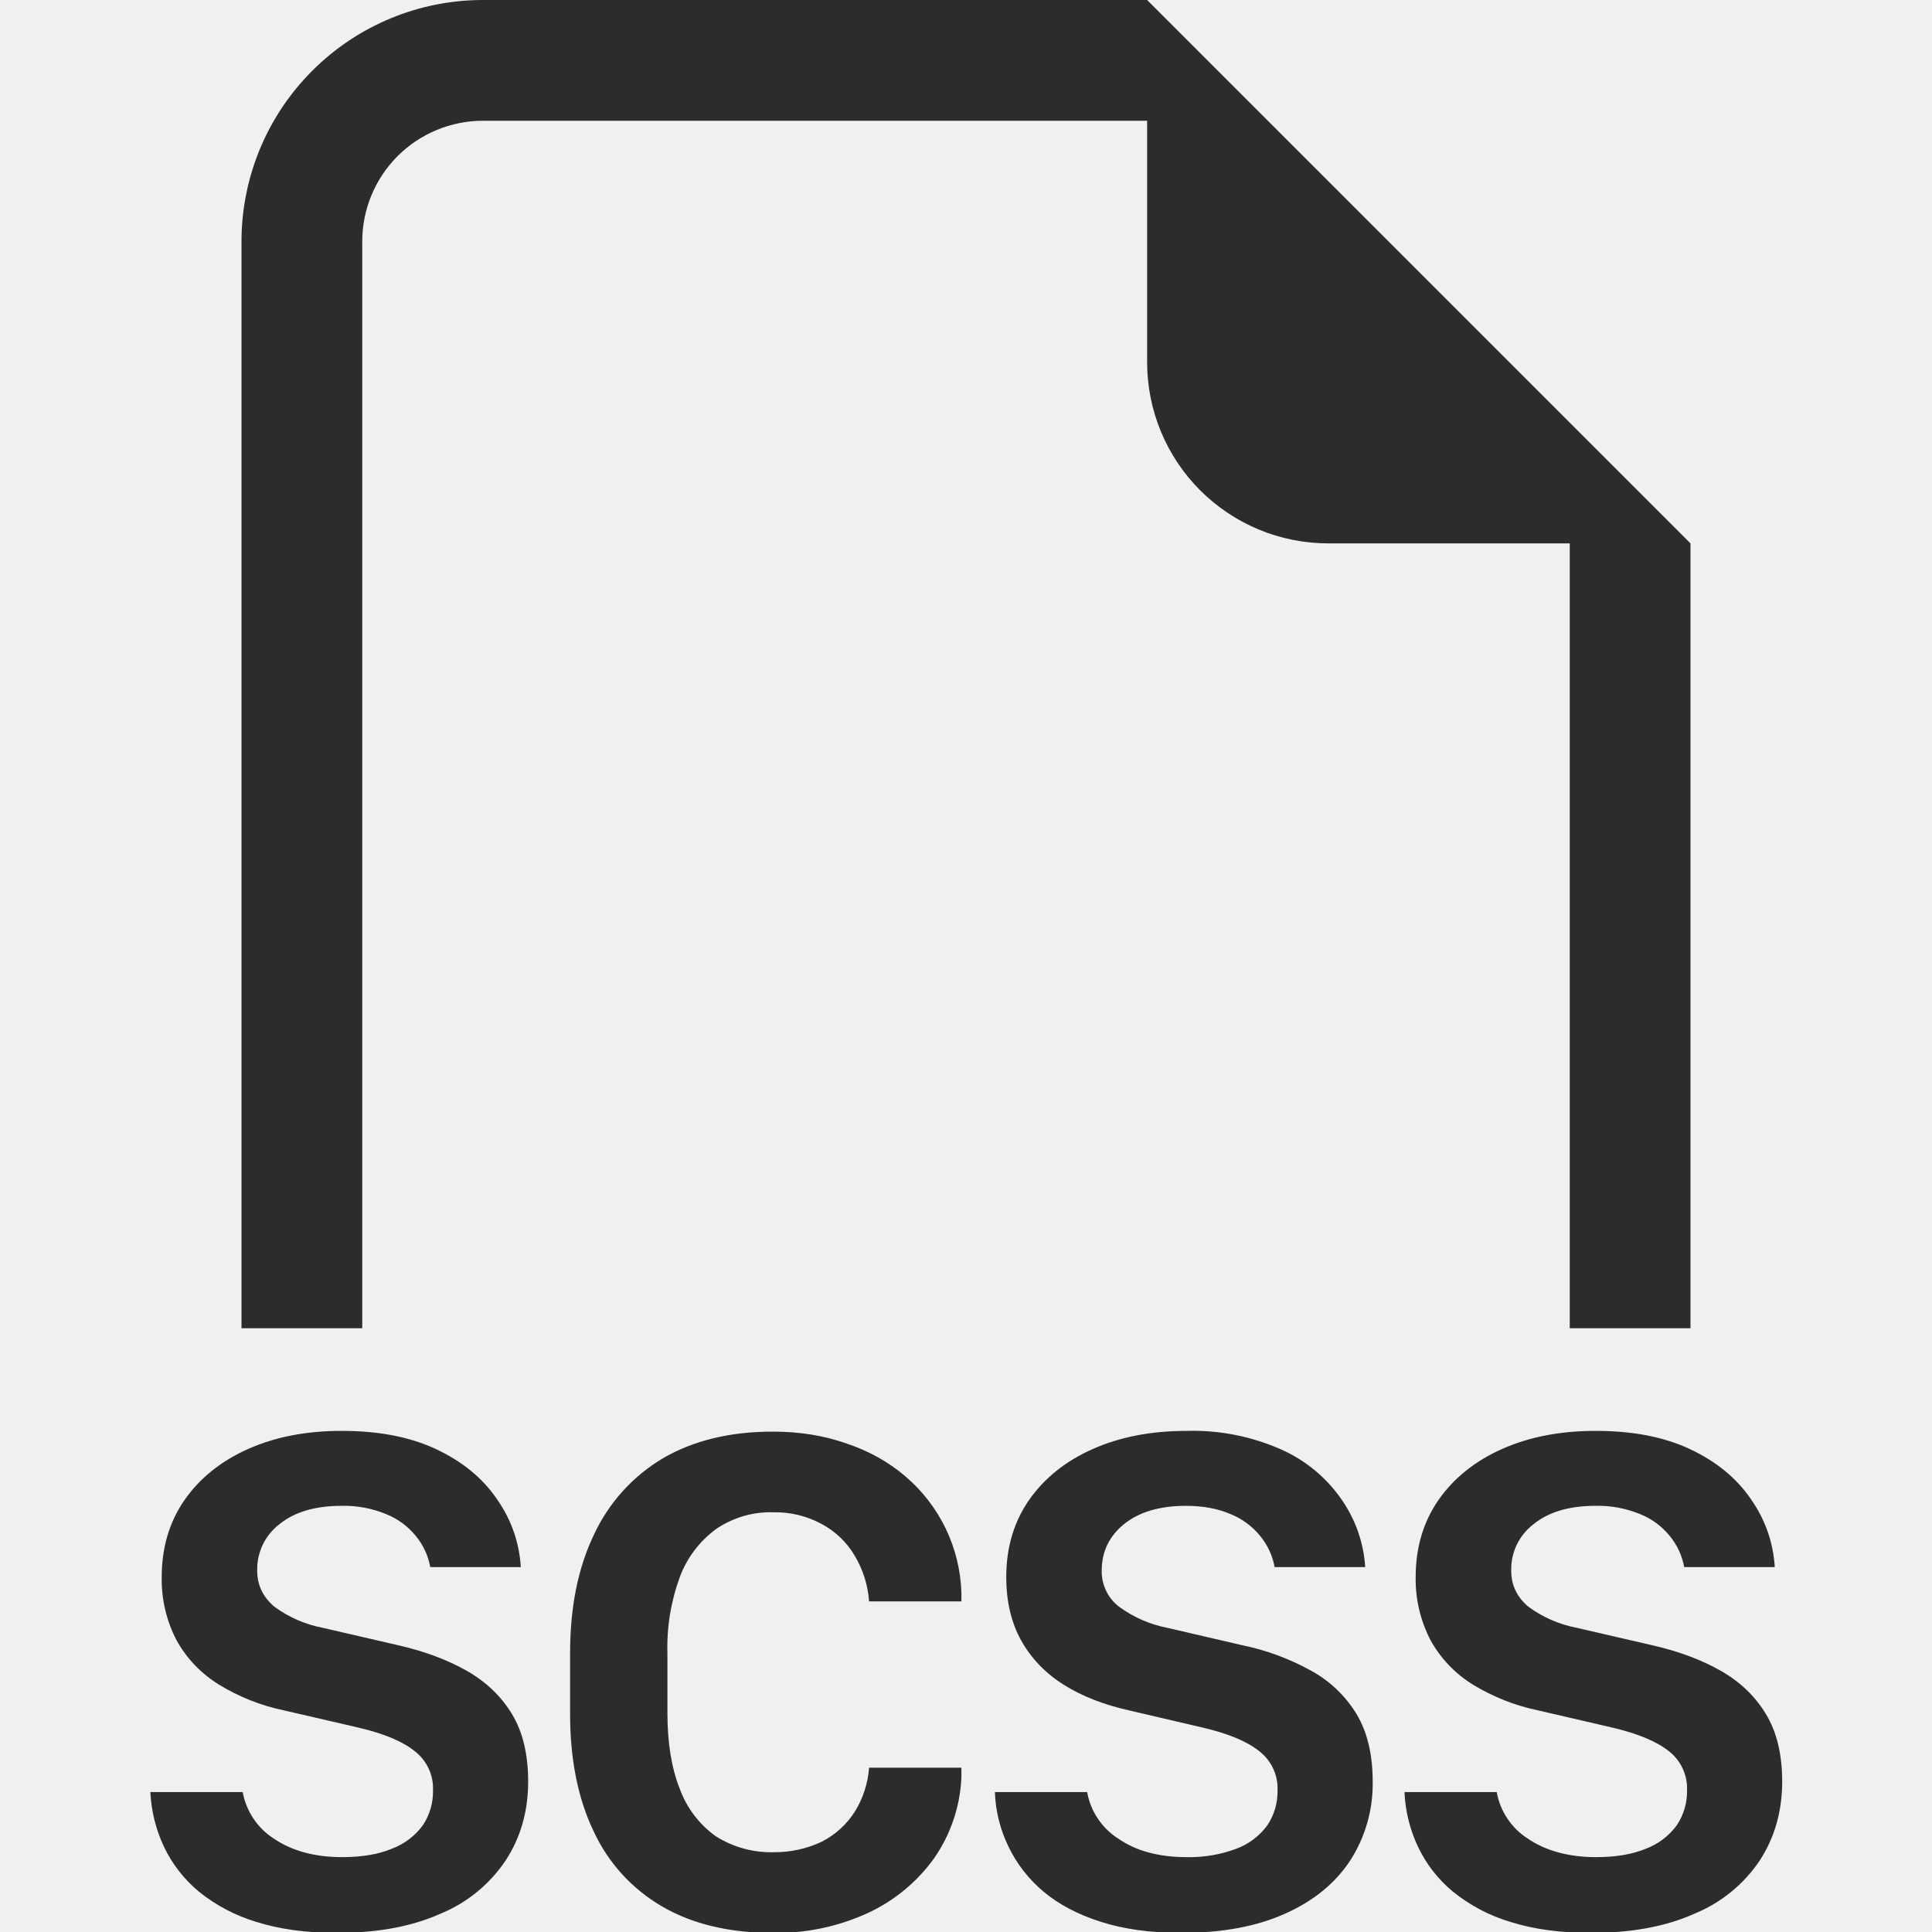
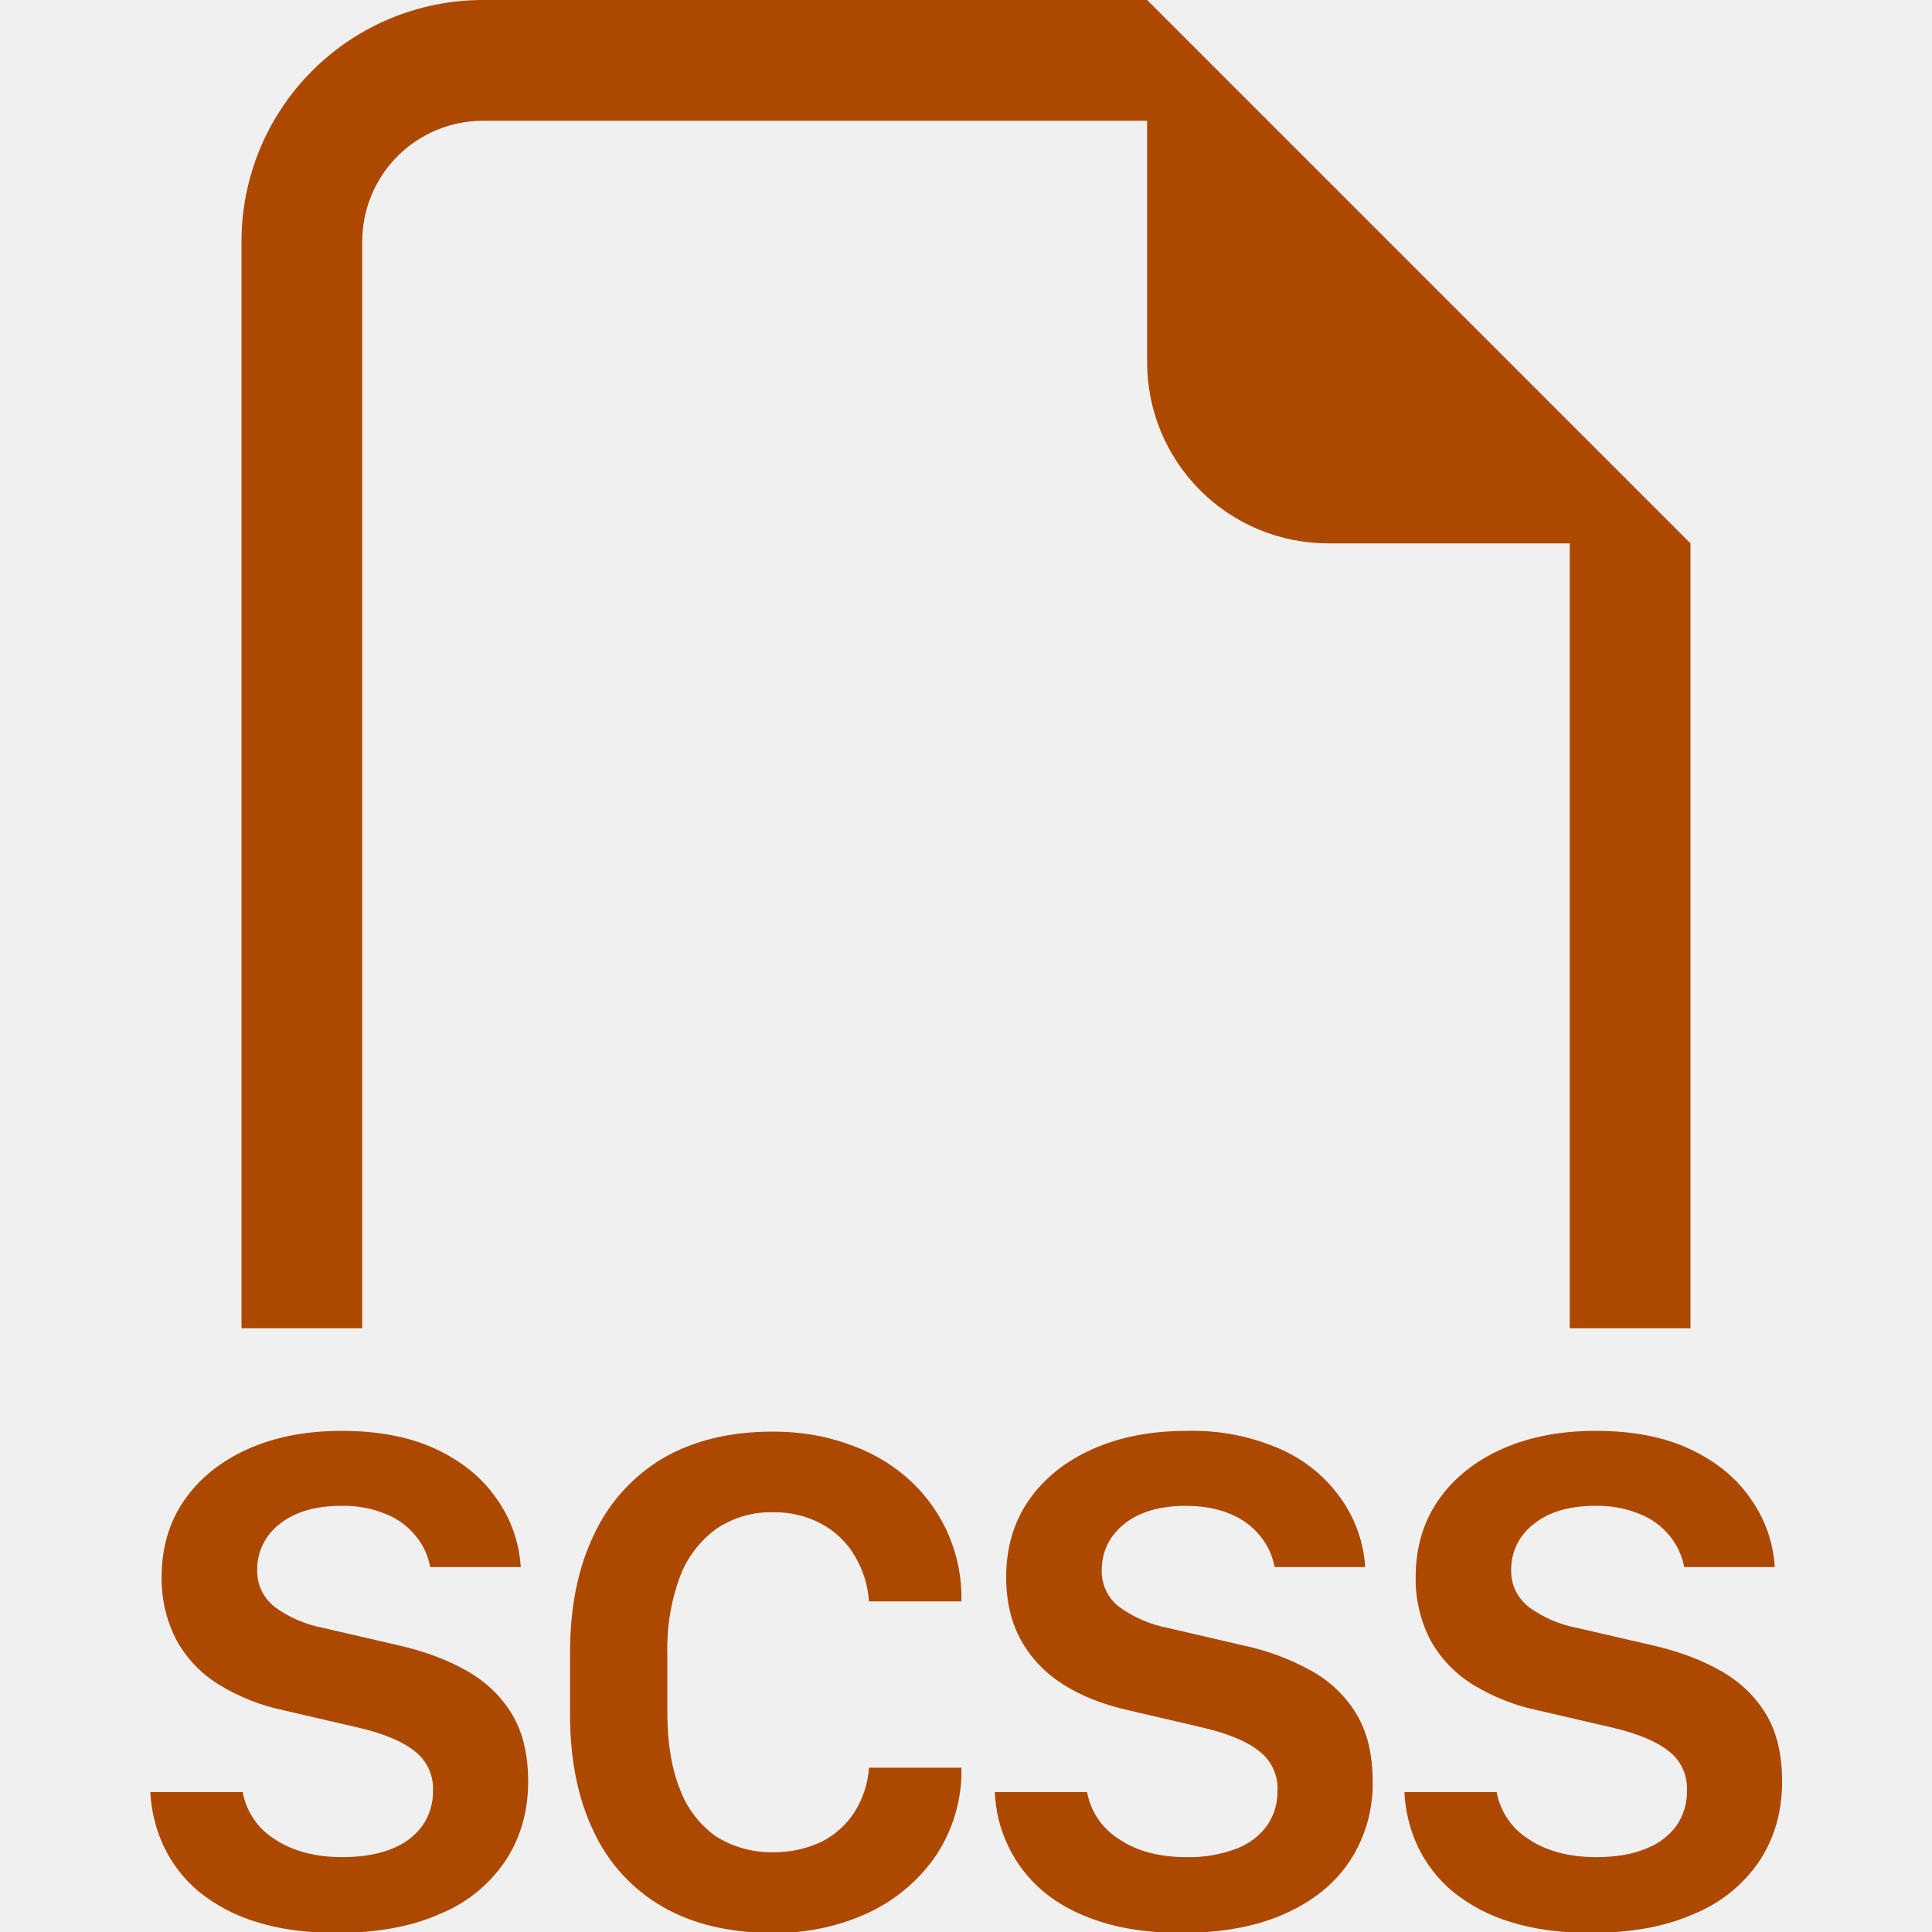
<svg xmlns="http://www.w3.org/2000/svg" width="24" height="24" viewBox="0 0 24 24" fill="none">
-   <g clip-path="url(#clip0_48_162)">
-     <path fill-rule="evenodd" clip-rule="evenodd" d="M21 6.75V16.5H19.5V6.75H16.5C15.903 6.75 15.331 6.513 14.909 6.091C14.487 5.669 14.25 5.097 14.25 4.5V1.5H6C5.602 1.5 5.221 1.658 4.939 1.939C4.658 2.221 4.5 2.602 4.5 3V16.5H3V3C3 2.204 3.316 1.441 3.879 0.879C4.441 0.316 5.204 0 6 0L14.25 0L21 6.75ZM2.034 22.935C1.935 22.723 1.879 22.495 1.868 22.262H3.015C3.036 22.379 3.081 22.49 3.147 22.589C3.212 22.688 3.298 22.773 3.398 22.837C3.503 22.91 3.627 22.968 3.771 23.009C3.914 23.049 4.074 23.07 4.25 23.07C4.496 23.07 4.702 23.035 4.869 22.965C5.022 22.908 5.155 22.807 5.252 22.675C5.338 22.547 5.382 22.395 5.379 22.241C5.383 22.146 5.364 22.053 5.324 21.968C5.284 21.883 5.224 21.809 5.15 21.752C4.999 21.631 4.768 21.535 4.457 21.462L3.528 21.247C3.242 21.188 2.969 21.079 2.72 20.927C2.5 20.791 2.318 20.602 2.193 20.376C2.067 20.133 2.004 19.863 2.009 19.59C2.009 19.224 2.104 18.904 2.294 18.631C2.484 18.36 2.748 18.148 3.086 17.998C3.422 17.849 3.81 17.774 4.25 17.775C4.707 17.775 5.097 17.851 5.42 18.003C5.744 18.156 5.994 18.361 6.17 18.618C6.35 18.873 6.45 19.156 6.47 19.467H5.345C5.319 19.325 5.257 19.191 5.165 19.08C5.067 18.959 4.939 18.865 4.794 18.808C4.619 18.736 4.43 18.701 4.241 18.706C3.916 18.706 3.659 18.782 3.471 18.934C3.383 19.002 3.312 19.089 3.264 19.189C3.216 19.29 3.192 19.399 3.195 19.511C3.195 19.691 3.267 19.84 3.41 19.96C3.59 20.092 3.798 20.182 4.017 20.223L4.947 20.438C5.273 20.512 5.556 20.618 5.796 20.754C6.036 20.89 6.224 21.069 6.359 21.291C6.494 21.513 6.561 21.793 6.561 22.131C6.561 22.501 6.467 22.829 6.279 23.115C6.08 23.41 5.799 23.639 5.471 23.773C5.12 23.931 4.691 24.011 4.184 24.011C3.803 24.011 3.47 23.965 3.186 23.875C2.925 23.797 2.681 23.669 2.469 23.497C2.285 23.344 2.136 23.152 2.034 22.935ZM8.445 19.59C8.334 19.894 8.281 20.216 8.291 20.54V21.282C8.291 21.651 8.342 21.965 8.445 22.223C8.531 22.459 8.687 22.664 8.892 22.811C9.106 22.946 9.356 23.015 9.609 23.009C9.817 23.011 10.023 22.966 10.211 22.877C10.378 22.791 10.52 22.662 10.62 22.503C10.722 22.338 10.782 22.151 10.796 21.959H11.943V22.073C11.929 22.435 11.811 22.786 11.604 23.084C11.393 23.378 11.108 23.613 10.779 23.765C10.41 23.934 10.007 24.018 9.6 24.011C9.06 24.011 8.603 23.902 8.229 23.685C7.853 23.468 7.554 23.14 7.373 22.746C7.178 22.338 7.081 21.85 7.082 21.282V20.535C7.082 19.966 7.18 19.477 7.377 19.067C7.56 18.671 7.858 18.34 8.232 18.117C8.612 17.895 9.068 17.784 9.6 17.784C9.928 17.784 10.232 17.832 10.511 17.93C10.791 18.023 11.035 18.159 11.244 18.337C11.455 18.516 11.626 18.737 11.747 18.986C11.867 19.235 11.934 19.507 11.943 19.784V19.893H10.796C10.782 19.691 10.72 19.496 10.616 19.323C10.518 19.157 10.376 19.022 10.206 18.931C10.023 18.832 9.817 18.782 9.609 18.786C9.356 18.778 9.106 18.851 8.897 18.993C8.691 19.144 8.534 19.351 8.445 19.59ZM12.359 22.262C12.367 22.498 12.425 22.73 12.529 22.942C12.632 23.155 12.779 23.344 12.96 23.496C13.153 23.658 13.392 23.784 13.677 23.874C13.961 23.965 14.294 24.011 14.675 24.011C15.182 24.011 15.611 23.931 15.962 23.773C16.316 23.616 16.586 23.395 16.772 23.113C16.961 22.821 17.058 22.478 17.052 22.13C17.052 21.794 16.985 21.514 16.85 21.29C16.712 21.065 16.518 20.88 16.287 20.754C16.022 20.607 15.735 20.5 15.438 20.439L14.508 20.223C14.288 20.181 14.081 20.091 13.901 19.959C13.832 19.906 13.777 19.838 13.74 19.76C13.703 19.682 13.684 19.597 13.686 19.511C13.686 19.276 13.778 19.084 13.962 18.934C14.15 18.782 14.407 18.706 14.732 18.706C14.945 18.706 15.129 18.741 15.285 18.808C15.429 18.866 15.556 18.959 15.654 19.08C15.746 19.191 15.808 19.325 15.834 19.467H16.959C16.94 19.162 16.836 18.868 16.659 18.618C16.47 18.348 16.211 18.136 15.909 18.003C15.541 17.841 15.141 17.763 14.739 17.775C14.301 17.775 13.913 17.85 13.575 18C13.239 18.149 12.976 18.36 12.785 18.631C12.595 18.904 12.5 19.224 12.5 19.59C12.5 19.892 12.561 20.154 12.684 20.376C12.807 20.598 12.983 20.782 13.211 20.927C13.439 21.07 13.709 21.176 14.021 21.246L14.946 21.462C15.257 21.535 15.489 21.631 15.641 21.752C15.715 21.809 15.775 21.883 15.815 21.968C15.855 22.053 15.874 22.146 15.87 22.241C15.873 22.395 15.829 22.547 15.743 22.675C15.646 22.807 15.513 22.908 15.36 22.965C15.162 23.039 14.952 23.075 14.741 23.07C14.564 23.07 14.404 23.05 14.261 23.01C14.127 22.974 14.001 22.916 13.887 22.837C13.787 22.773 13.702 22.688 13.636 22.589C13.57 22.49 13.526 22.379 13.505 22.262H12.359ZM17.612 22.935C17.513 22.723 17.457 22.495 17.447 22.262H18.593C18.614 22.379 18.658 22.49 18.724 22.589C18.79 22.688 18.875 22.773 18.975 22.837C19.08 22.91 19.205 22.968 19.349 23.009C19.492 23.049 19.651 23.07 19.827 23.07C20.073 23.07 20.28 23.035 20.447 22.965C20.599 22.908 20.732 22.807 20.829 22.675C20.915 22.547 20.96 22.395 20.957 22.241C20.961 22.147 20.942 22.053 20.902 21.968C20.863 21.883 20.803 21.809 20.729 21.752C20.576 21.631 20.344 21.535 20.034 21.462L19.107 21.247C18.821 21.188 18.547 21.079 18.297 20.927C18.077 20.791 17.896 20.602 17.771 20.376C17.645 20.133 17.581 19.863 17.586 19.59C17.586 19.224 17.681 18.904 17.871 18.631C18.061 18.36 18.325 18.148 18.663 17.998C18.999 17.849 19.387 17.774 19.827 17.775C20.285 17.775 20.675 17.851 20.997 18.003C21.321 18.156 21.571 18.361 21.747 18.618C21.927 18.873 22.027 19.156 22.047 19.467H20.922C20.896 19.325 20.834 19.191 20.742 19.08C20.644 18.959 20.517 18.865 20.372 18.808C20.196 18.736 20.008 18.701 19.818 18.706C19.493 18.706 19.237 18.782 19.05 18.934C18.962 19.002 18.89 19.089 18.842 19.189C18.794 19.289 18.77 19.399 18.773 19.511C18.773 19.691 18.844 19.84 18.987 19.96C19.168 20.092 19.375 20.182 19.595 20.223L20.525 20.438C20.851 20.512 21.134 20.618 21.374 20.754C21.614 20.89 21.801 21.069 21.936 21.291C22.071 21.513 22.139 21.793 22.139 22.131C22.139 22.501 22.045 22.829 21.858 23.115C21.659 23.41 21.377 23.639 21.048 23.773C20.697 23.931 20.268 24.011 19.761 24.011C19.38 24.011 19.048 23.965 18.764 23.875C18.502 23.797 18.259 23.669 18.047 23.497C17.862 23.344 17.714 23.152 17.612 22.935Z" fill="#2C2C2C" />
+   <g clip-path="url(#clip0_249_57)">
+     <mask id="path-1-inside-1_249_57" fill="white">
+       <path fill-rule="evenodd" clip-rule="evenodd" d="M21 6.75V16.5H19.5V6.75H16.5C15.903 6.75 15.331 6.513 14.909 6.091C14.487 5.669 14.25 5.097 14.25 4.5V1.5H6C5.602 1.5 5.221 1.658 4.939 1.939C4.658 2.221 4.5 2.602 4.5 3V16.5H3V3C3 2.204 3.316 1.441 3.879 0.879C4.441 0.316 5.204 0 6 0L14.25 0L21 6.75ZM2.034 22.935C1.935 22.723 1.879 22.495 1.867 22.262H3.015C3.036 22.379 3.081 22.49 3.147 22.589C3.212 22.688 3.298 22.773 3.397 22.837C3.502 22.91 3.627 22.968 3.771 23.009C3.914 23.049 4.073 23.07 4.249 23.07C4.495 23.07 4.702 23.035 4.869 22.965C5.022 22.908 5.155 22.807 5.251 22.675C5.338 22.547 5.382 22.395 5.379 22.241C5.383 22.146 5.364 22.053 5.324 21.968C5.284 21.883 5.224 21.809 5.149 21.752C4.998 21.631 4.767 21.535 4.456 21.462L3.528 21.247C3.242 21.188 2.969 21.079 2.719 20.927C2.499 20.791 2.318 20.602 2.193 20.376C2.067 20.133 2.004 19.863 2.008 19.59C2.008 19.224 2.103 18.904 2.293 18.631C2.483 18.36 2.747 18.148 3.085 17.998C3.421 17.849 3.809 17.774 4.249 17.775C4.706 17.775 5.096 17.851 5.419 18.003C5.743 18.156 5.993 18.361 6.169 18.618C6.349 18.873 6.449 19.156 6.469 19.467H5.344C5.319 19.325 5.257 19.191 5.164 19.08C5.066 18.959 4.939 18.865 4.794 18.808C4.619 18.736 4.43 18.701 4.24 18.706C3.915 18.706 3.659 18.782 3.471 18.934C3.383 19.002 3.312 19.089 3.264 19.189C3.216 19.29 3.192 19.399 3.195 19.511C3.195 19.691 3.266 19.84 3.409 19.96C3.59 20.092 3.797 20.182 4.017 20.223L4.947 20.438C5.273 20.512 5.556 20.618 5.796 20.754C6.036 20.89 6.223 21.069 6.358 21.291C6.493 21.513 6.561 21.793 6.561 22.131C6.561 22.501 6.467 22.829 6.279 23.115C6.08 23.41 5.799 23.639 5.47 23.773C5.119 23.931 4.69 24.011 4.183 24.011C3.802 24.011 3.47 23.965 3.186 23.875C2.925 23.797 2.681 23.669 2.469 23.497C2.285 23.344 2.136 23.152 2.034 22.935ZM8.445 19.59C8.334 19.894 8.281 20.216 8.29 20.54V21.282C8.29 21.651 8.342 21.965 8.445 22.223C8.531 22.459 8.687 22.664 8.892 22.811C9.106 22.946 9.356 23.015 9.609 23.009C9.817 23.011 10.023 22.966 10.21 22.877C10.378 22.791 10.519 22.662 10.62 22.503C10.722 22.338 10.782 22.151 10.795 21.959H11.943V22.073C11.928 22.435 11.811 22.786 11.604 23.084C11.392 23.378 11.108 23.613 10.779 23.765C10.409 23.934 10.006 24.018 9.6 24.011C9.06 24.011 8.603 23.902 8.229 23.685C7.853 23.468 7.554 23.14 7.372 22.746C7.177 22.338 7.08 21.85 7.081 21.282V20.535C7.081 19.966 7.18 19.477 7.377 19.067C7.56 18.671 7.858 18.34 8.232 18.117C8.612 17.895 9.068 17.784 9.6 17.784C9.928 17.784 10.231 17.832 10.51 17.93C10.79 18.023 11.035 18.159 11.244 18.337C11.455 18.516 11.626 18.737 11.747 18.986C11.867 19.235 11.934 19.507 11.943 19.784V19.893H10.795C10.781 19.691 10.72 19.496 10.615 19.323C10.517 19.157 10.376 19.022 10.206 18.931C10.023 18.832 9.817 18.782 9.609 18.786C9.356 18.778 9.106 18.851 8.896 18.993C8.691 19.144 8.534 19.351 8.445 19.59ZM12.358 22.262C12.367 22.498 12.425 22.73 12.529 22.942C12.632 23.155 12.779 23.344 12.96 23.496C13.153 23.658 13.392 23.784 13.677 23.874C13.961 23.965 14.293 24.011 14.674 24.011C15.181 24.011 15.61 23.931 15.961 23.773C16.315 23.616 16.585 23.395 16.771 23.113C16.961 22.821 17.058 22.478 17.052 22.13C17.052 21.794 16.984 21.514 16.849 21.29C16.712 21.065 16.518 20.88 16.287 20.754C16.021 20.607 15.735 20.5 15.438 20.439L14.508 20.223C14.288 20.181 14.081 20.091 13.9 19.959C13.832 19.906 13.777 19.838 13.74 19.76C13.703 19.682 13.684 19.597 13.686 19.511C13.686 19.276 13.778 19.084 13.962 18.934C14.15 18.782 14.406 18.706 14.731 18.706C14.944 18.706 15.129 18.741 15.285 18.808C15.429 18.866 15.556 18.959 15.654 19.08C15.746 19.191 15.808 19.325 15.834 19.467H16.959C16.94 19.162 16.836 18.868 16.659 18.618C16.47 18.348 16.21 18.136 15.909 18.003C15.541 17.841 15.141 17.763 14.739 17.775C14.301 17.775 13.913 17.85 13.575 18C13.239 18.149 12.975 18.36 12.784 18.631C12.594 18.904 12.499 19.224 12.499 19.59C12.499 19.892 12.561 20.154 12.684 20.376C12.807 20.598 12.982 20.782 13.21 20.927C13.438 21.07 13.708 21.176 14.02 21.246L14.946 21.462C15.257 21.535 15.488 21.631 15.64 21.752C15.715 21.809 15.775 21.883 15.815 21.968C15.855 22.053 15.874 22.146 15.87 22.241C15.873 22.395 15.829 22.547 15.742 22.675C15.646 22.807 15.513 22.908 15.36 22.965C15.162 23.039 14.952 23.075 14.74 23.07C14.563 23.07 14.403 23.05 14.26 23.01C14.127 22.974 14.001 22.916 13.887 22.837C13.787 22.773 13.702 22.688 13.636 22.589C13.57 22.49 13.525 22.379 13.504 22.262H12.358ZM17.611 22.935C17.513 22.723 17.457 22.495 17.446 22.262H18.592C18.613 22.379 18.658 22.49 18.724 22.589C18.79 22.688 18.875 22.773 18.975 22.837C19.08 22.91 19.204 22.968 19.348 23.009C19.491 23.049 19.651 23.07 19.827 23.07C20.073 23.07 20.279 23.035 20.446 22.965C20.599 22.908 20.732 22.807 20.829 22.675C20.915 22.547 20.96 22.395 20.956 22.241C20.96 22.147 20.942 22.053 20.902 21.968C20.863 21.883 20.803 21.809 20.728 21.752C20.575 21.631 20.344 21.535 20.034 21.462L19.107 21.247C18.82 21.188 18.547 21.079 18.297 20.927C18.077 20.791 17.896 20.602 17.77 20.376C17.645 20.133 17.581 19.863 17.586 19.59C17.586 19.224 17.681 18.904 17.871 18.631C18.061 18.36 18.325 18.148 18.663 17.998C18.999 17.849 19.387 17.774 19.827 17.775C20.285 17.775 20.675 17.851 20.997 18.003C21.321 18.156 21.571 18.361 21.747 18.618C21.927 18.873 22.027 19.156 22.047 19.467H20.922C20.896 19.325 20.834 19.191 20.742 19.08C20.644 18.959 20.516 18.865 20.371 18.808C20.196 18.736 20.008 18.701 19.818 18.706C19.493 18.706 19.237 18.782 19.05 18.934C18.962 19.002 18.89 19.089 18.842 19.189C18.794 19.289 18.77 19.399 18.772 19.511C18.772 19.691 18.844 19.84 18.987 19.96C19.167 20.092 19.375 20.182 19.594 20.223L20.524 20.438C20.85 20.512 21.133 20.618 21.373 20.754C21.613 20.89 21.801 21.069 21.936 21.291C22.071 21.513 22.138 21.793 22.138 22.131C22.138 22.501 22.045 22.829 21.858 23.115C21.659 23.41 21.377 23.639 21.048 23.773C20.697 23.931 20.268 24.011 19.761 24.011C19.38 24.011 19.047 23.965 18.763 23.875C18.502 23.797 18.259 23.669 18.046 23.497C17.862 23.344 17.714 23.152 17.611 22.935Z" />
+     </mask>
+     <path fill-rule="evenodd" clip-rule="evenodd" d="M21 6.75V16.5H19.5V6.75H16.5C15.903 6.75 15.331 6.513 14.909 6.091C14.487 5.669 14.25 5.097 14.25 4.5V1.5H6C5.602 1.5 5.221 1.658 4.939 1.939C4.658 2.221 4.5 2.602 4.5 3V16.5H3V3C3 2.204 3.316 1.441 3.879 0.879C4.441 0.316 5.204 0 6 0L14.25 0L21 6.75ZM2.034 22.935C1.935 22.723 1.879 22.495 1.867 22.262H3.015C3.036 22.379 3.081 22.49 3.147 22.589C3.212 22.688 3.298 22.773 3.397 22.837C3.502 22.91 3.627 22.968 3.771 23.009C3.914 23.049 4.073 23.07 4.249 23.07C4.495 23.07 4.702 23.035 4.869 22.965C5.022 22.908 5.155 22.807 5.251 22.675C5.338 22.547 5.382 22.395 5.379 22.241C5.383 22.146 5.364 22.053 5.324 21.968C5.284 21.883 5.224 21.809 5.149 21.752C4.998 21.631 4.767 21.535 4.456 21.462L3.528 21.247C3.242 21.188 2.969 21.079 2.719 20.927C2.499 20.791 2.318 20.602 2.193 20.376C2.067 20.133 2.004 19.863 2.008 19.59C2.008 19.224 2.103 18.904 2.293 18.631C2.483 18.36 2.747 18.148 3.085 17.998C3.421 17.849 3.809 17.774 4.249 17.775C4.706 17.775 5.096 17.851 5.419 18.003C5.743 18.156 5.993 18.361 6.169 18.618C6.349 18.873 6.449 19.156 6.469 19.467H5.344C5.319 19.325 5.257 19.191 5.164 19.08C5.066 18.959 4.939 18.865 4.794 18.808C4.619 18.736 4.43 18.701 4.24 18.706C3.915 18.706 3.659 18.782 3.471 18.934C3.383 19.002 3.312 19.089 3.264 19.189C3.216 19.29 3.192 19.399 3.195 19.511C3.195 19.691 3.266 19.84 3.409 19.96C3.59 20.092 3.797 20.182 4.017 20.223L4.947 20.438C5.273 20.512 5.556 20.618 5.796 20.754C6.036 20.89 6.223 21.069 6.358 21.291C6.493 21.513 6.561 21.793 6.561 22.131C6.561 22.501 6.467 22.829 6.279 23.115C6.08 23.41 5.799 23.639 5.47 23.773C5.119 23.931 4.69 24.011 4.183 24.011C3.802 24.011 3.47 23.965 3.186 23.875C2.925 23.797 2.681 23.669 2.469 23.497C2.285 23.344 2.136 23.152 2.034 22.935ZM8.445 19.59C8.334 19.894 8.281 20.216 8.29 20.54V21.282C8.29 21.651 8.342 21.965 8.445 22.223C8.531 22.459 8.687 22.664 8.892 22.811C9.106 22.946 9.356 23.015 9.609 23.009C9.817 23.011 10.023 22.966 10.21 22.877C10.378 22.791 10.519 22.662 10.62 22.503C10.722 22.338 10.782 22.151 10.795 21.959H11.943V22.073C11.928 22.435 11.811 22.786 11.604 23.084C11.392 23.378 11.108 23.613 10.779 23.765C10.409 23.934 10.006 24.018 9.6 24.011C9.06 24.011 8.603 23.902 8.229 23.685C7.853 23.468 7.554 23.14 7.372 22.746C7.177 22.338 7.08 21.85 7.081 21.282V20.535C7.081 19.966 7.18 19.477 7.377 19.067C7.56 18.671 7.858 18.34 8.232 18.117C8.612 17.895 9.068 17.784 9.6 17.784C9.928 17.784 10.231 17.832 10.51 17.93C10.79 18.023 11.035 18.159 11.244 18.337C11.455 18.516 11.626 18.737 11.747 18.986C11.867 19.235 11.934 19.507 11.943 19.784V19.893H10.795C10.781 19.691 10.72 19.496 10.615 19.323C10.517 19.157 10.376 19.022 10.206 18.931C10.023 18.832 9.817 18.782 9.609 18.786C9.356 18.778 9.106 18.851 8.896 18.993C8.691 19.144 8.534 19.351 8.445 19.59ZM12.358 22.262C12.367 22.498 12.425 22.73 12.529 22.942C12.632 23.155 12.779 23.344 12.96 23.496C13.153 23.658 13.392 23.784 13.677 23.874C13.961 23.965 14.293 24.011 14.674 24.011C15.181 24.011 15.61 23.931 15.961 23.773C16.315 23.616 16.585 23.395 16.771 23.113C16.961 22.821 17.058 22.478 17.052 22.13C17.052 21.794 16.984 21.514 16.849 21.29C16.712 21.065 16.518 20.88 16.287 20.754C16.021 20.607 15.735 20.5 15.438 20.439L14.508 20.223C14.288 20.181 14.081 20.091 13.9 19.959C13.832 19.906 13.777 19.838 13.74 19.76C13.703 19.682 13.684 19.597 13.686 19.511C13.686 19.276 13.778 19.084 13.962 18.934C14.15 18.782 14.406 18.706 14.731 18.706C14.944 18.706 15.129 18.741 15.285 18.808C15.429 18.866 15.556 18.959 15.654 19.08C15.746 19.191 15.808 19.325 15.834 19.467H16.959C16.94 19.162 16.836 18.868 16.659 18.618C16.47 18.348 16.21 18.136 15.909 18.003C15.541 17.841 15.141 17.763 14.739 17.775C14.301 17.775 13.913 17.85 13.575 18C13.239 18.149 12.975 18.36 12.784 18.631C12.594 18.904 12.499 19.224 12.499 19.59C12.499 19.892 12.561 20.154 12.684 20.376C12.807 20.598 12.982 20.782 13.21 20.927C13.438 21.07 13.708 21.176 14.02 21.246L14.946 21.462C15.257 21.535 15.488 21.631 15.64 21.752C15.715 21.809 15.775 21.883 15.815 21.968C15.855 22.053 15.874 22.146 15.87 22.241C15.873 22.395 15.829 22.547 15.742 22.675C15.646 22.807 15.513 22.908 15.36 22.965C15.162 23.039 14.952 23.075 14.74 23.07C14.563 23.07 14.403 23.05 14.26 23.01C14.127 22.974 14.001 22.916 13.887 22.837C13.787 22.773 13.702 22.688 13.636 22.589C13.57 22.49 13.525 22.379 13.504 22.262H12.358ZM17.611 22.935C17.513 22.723 17.457 22.495 17.446 22.262H18.592C18.613 22.379 18.658 22.49 18.724 22.589C18.79 22.688 18.875 22.773 18.975 22.837C19.08 22.91 19.204 22.968 19.348 23.009C19.491 23.049 19.651 23.07 19.827 23.07C20.073 23.07 20.279 23.035 20.446 22.965C20.599 22.908 20.732 22.807 20.829 22.675C20.915 22.547 20.96 22.395 20.956 22.241C20.96 22.147 20.942 22.053 20.902 21.968C20.863 21.883 20.803 21.809 20.728 21.752C20.575 21.631 20.344 21.535 20.034 21.462L19.107 21.247C18.82 21.188 18.547 21.079 18.297 20.927C18.077 20.791 17.896 20.602 17.77 20.376C17.645 20.133 17.581 19.863 17.586 19.59C17.586 19.224 17.681 18.904 17.871 18.631C18.061 18.36 18.325 18.148 18.663 17.998C18.999 17.849 19.387 17.774 19.827 17.775C20.285 17.775 20.675 17.851 20.997 18.003C21.321 18.156 21.571 18.361 21.747 18.618C21.927 18.873 22.027 19.156 22.047 19.467H20.922C20.896 19.325 20.834 19.191 20.742 19.08C20.644 18.959 20.516 18.865 20.371 18.808C20.196 18.736 20.008 18.701 19.818 18.706C19.493 18.706 19.237 18.782 19.05 18.934C18.962 19.002 18.89 19.089 18.842 19.189C18.794 19.289 18.77 19.399 18.772 19.511C18.772 19.691 18.844 19.84 18.987 19.96C19.167 20.092 19.375 20.182 19.594 20.223L20.524 20.438C20.85 20.512 21.133 20.618 21.373 20.754C21.613 20.89 21.801 21.069 21.936 21.291C22.071 21.513 22.138 21.793 22.138 22.131C22.138 22.501 22.045 22.829 21.858 23.115C21.659 23.41 21.377 23.639 21.048 23.773C20.697 23.931 20.268 24.011 19.761 24.011C19.38 24.011 19.047 23.965 18.763 23.875C18.502 23.797 18.259 23.669 18.046 23.497C17.862 23.344 17.714 23.152 17.611 22.935Z" fill="#AC4800" stroke="#AC4800" stroke-width="2" mask="url(#path-1-inside-1_249_57)" />
  </g>
  <defs>
-     <clipPath id="clip0_48_162">
+     <clipPath id="clip0_249_57">
      <rect width="24" height="24" fill="white" />
    </clipPath>
  </defs>
</svg>
